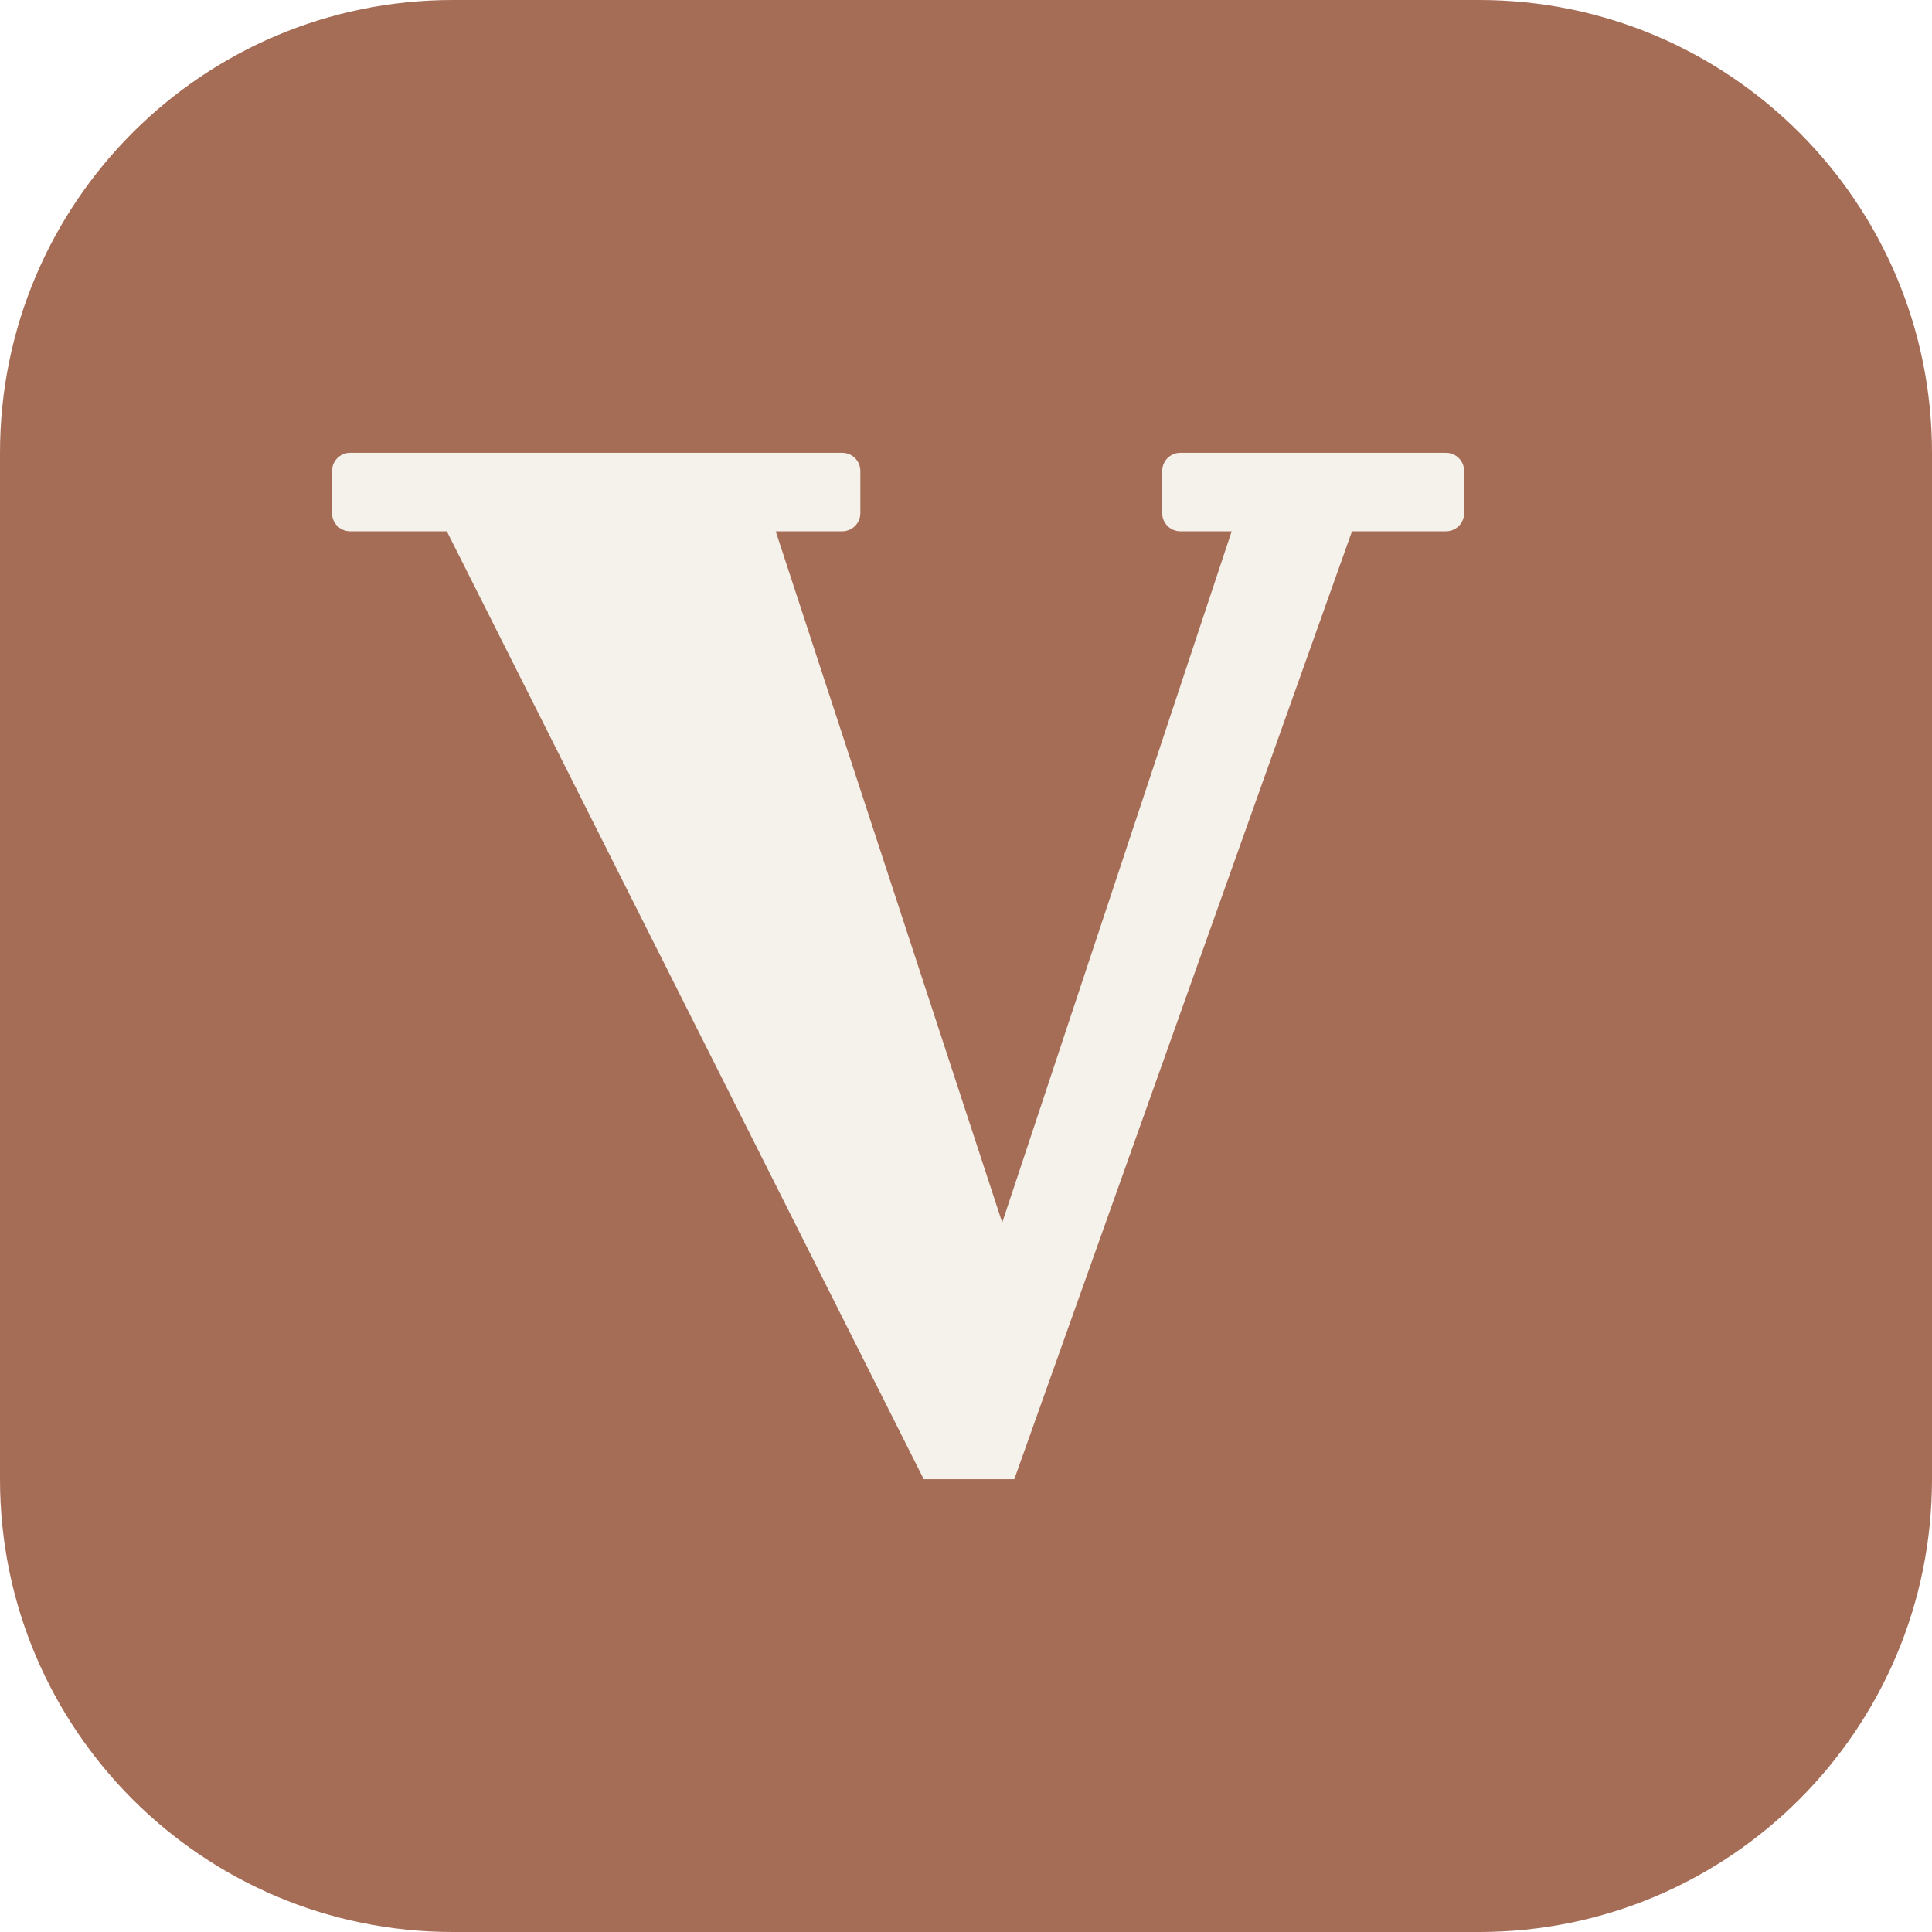
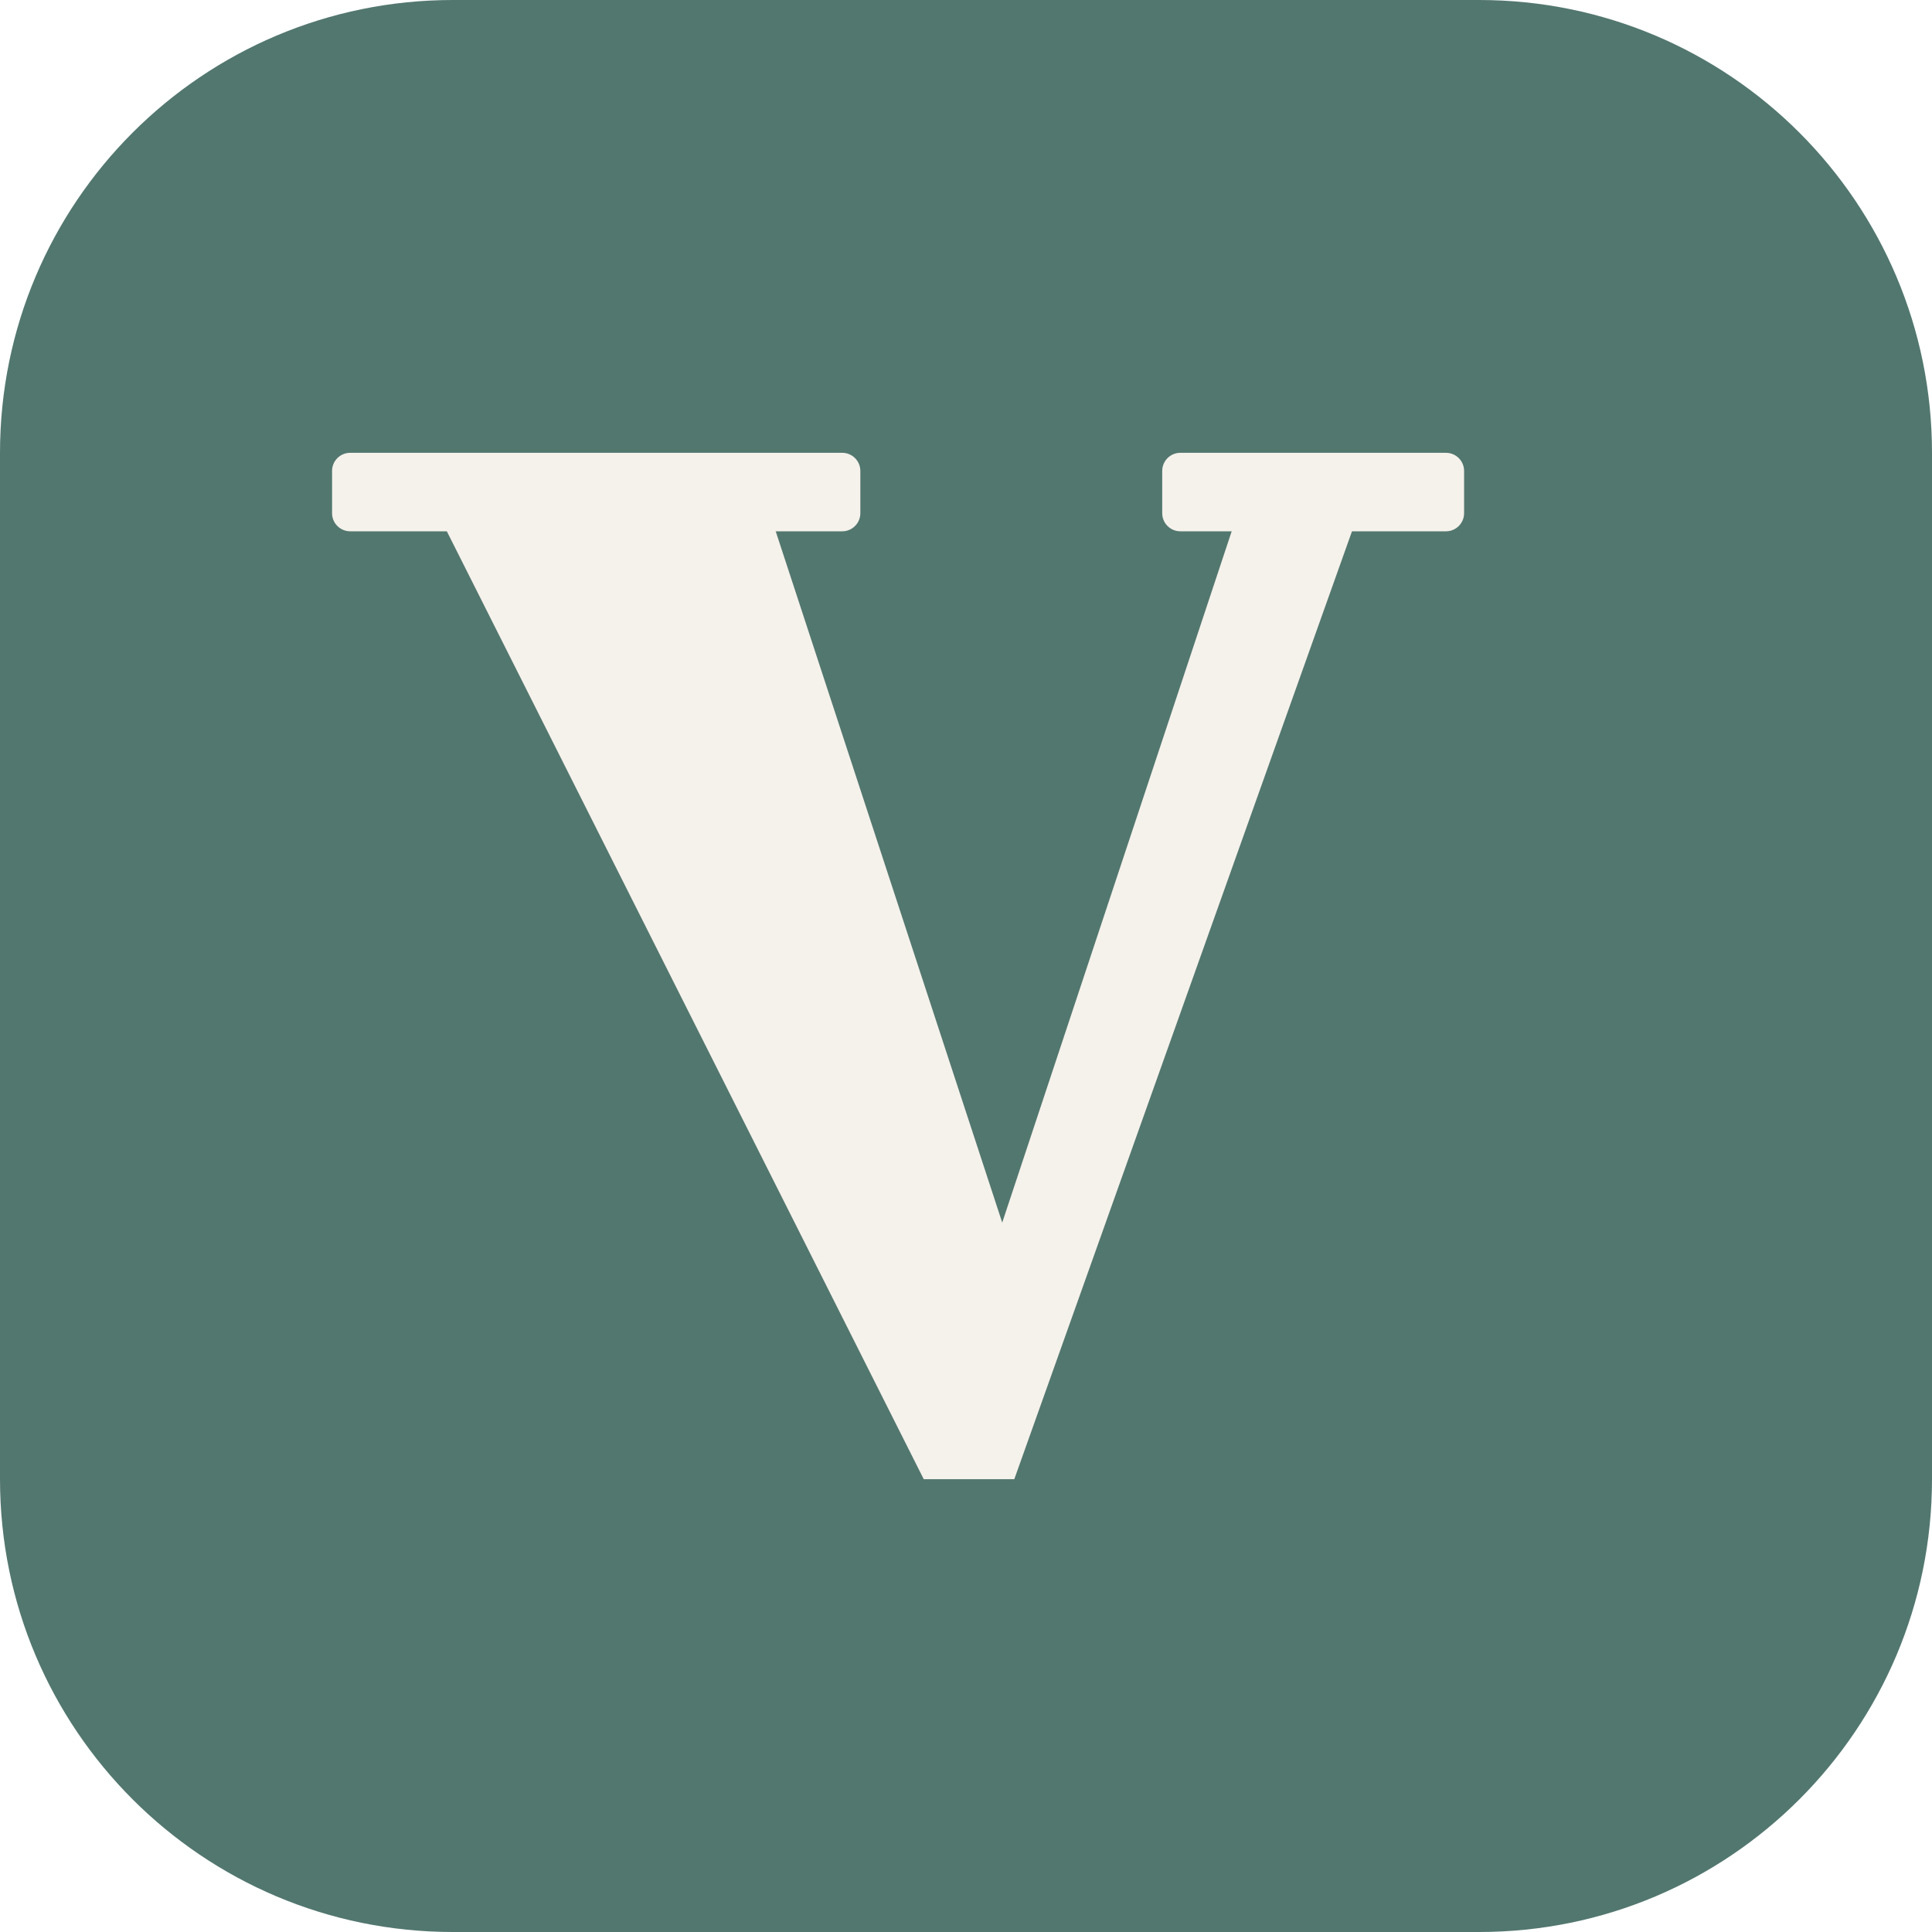
<svg xmlns="http://www.w3.org/2000/svg" viewBox="0 0 64 64">
-   <rect width="64" height="64" rx="15" fill="#a66d56" />
+   <rect width="64" height="64" rx="15" fill="#52776f" />
  <g fill="#f5f1eb">
    <polygon points="14.5,17 25.5,17 33.2,40.5 41,17 45,17 33.6,49 30.6,49" />
    <rect x="11" y="15" width="17.5" height="2.6" rx="0.6" />
    <rect x="38.5" y="15" width="10" height="2.6" rx="0.6" />
  </g>
</svg>
